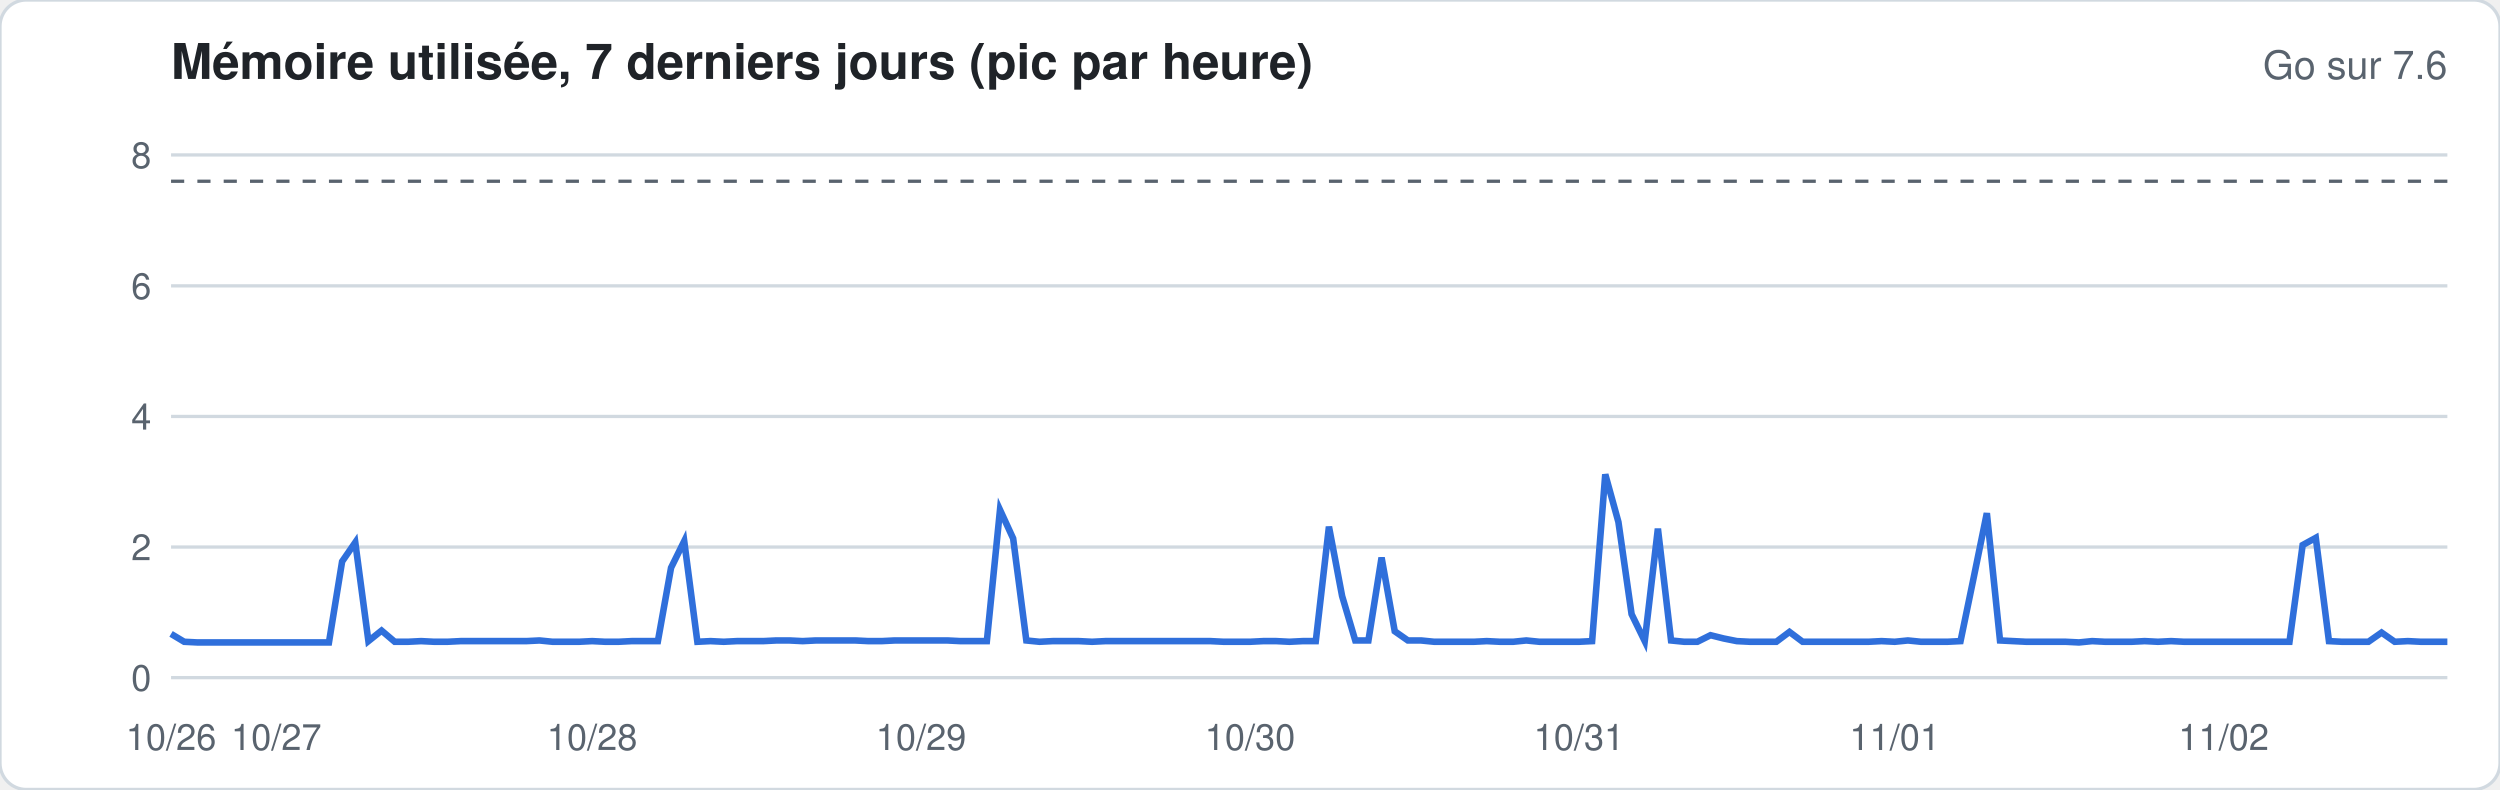
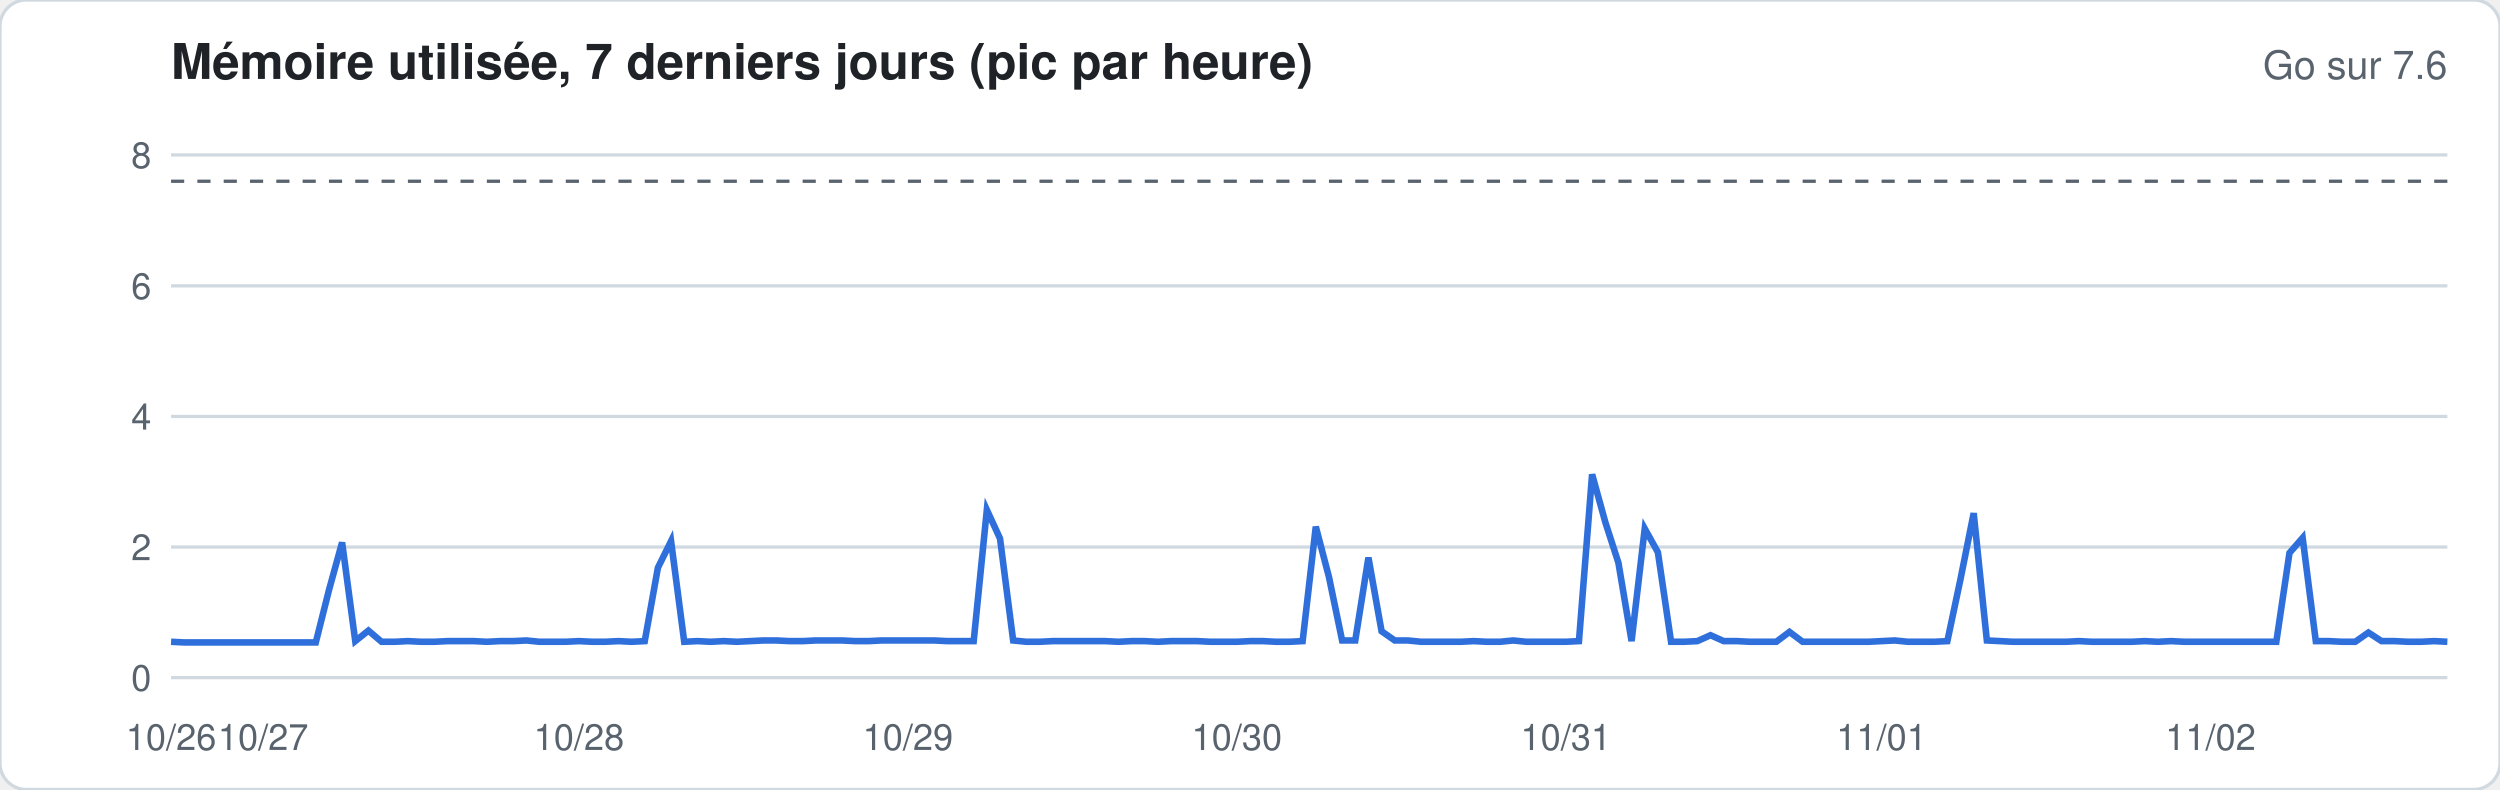
<svg xmlns="http://www.w3.org/2000/svg" width="760" height="240" viewBox="0 0 760 240" font-family="-apple-system,Segoe UI,Helvetica,Arial,sans-serif">
  <rect width="760" height="240" rx="8" fill="#ffffff" stroke="#d1d9e0" />
  <text x="52" y="24" font-size="15" font-weight="600" fill="#1f2328">Mémoire utilisée, 7 derniers jours (pic par heure)</text>
  <text x="744" y="24" font-size="12" fill="#59636e" text-anchor="end">Go sur 7.6</text>
  <line x1="52" x2="744" y1="206.0" y2="206.0" stroke="#d1d9e0" stroke-width="1" />
  <text x="46" y="210.0" font-size="11" fill="#59636e" text-anchor="end">0</text>
  <line x1="52" x2="744" y1="166.3" y2="166.3" stroke="#d1d9e0" stroke-width="1" />
  <text x="46" y="170.3" font-size="11" fill="#59636e" text-anchor="end">2</text>
  <line x1="52" x2="744" y1="126.6" y2="126.6" stroke="#d1d9e0" stroke-width="1" />
  <text x="46" y="130.6" font-size="11" fill="#59636e" text-anchor="end">4</text>
  <line x1="52" x2="744" y1="86.9" y2="86.9" stroke="#d1d9e0" stroke-width="1" />
  <text x="46" y="90.9" font-size="11" fill="#59636e" text-anchor="end">6</text>
  <line x1="52" x2="744" y1="47.1" y2="47.1" stroke="#d1d9e0" stroke-width="1" />
  <text x="46" y="51.1" font-size="11" fill="#59636e" text-anchor="end">8</text>
  <line x1="52" x2="744" y1="55.1" y2="55.1" stroke="#59636e" stroke-dasharray="4 4" />
-   <polyline fill="none" stroke="#2f6fdb" stroke-width="2" points="52.0,192.7 56.0,195.1 60.0,195.3 64.0,195.3 68.0,195.3 72.0,195.3 76.0,195.3 80.0,195.3 84.0,195.3 88.0,195.3 92.0,195.3 96.0,195.3 100.0,195.3 104.0,170.7 108.0,164.9 112.0,194.9 116.0,191.7 120.0,195.1 124.0,195.1 128.0,194.9 132.0,195.1 136.0,195.1 140.0,194.9 144.0,194.9 148.0,194.9 152.0,194.9 156.0,194.9 160.0,194.9 164.0,194.7 168.0,195.1 172.0,195.1 176.0,195.1 180.0,194.9 184.0,195.1 188.0,195.1 192.0,194.9 196.0,194.9 200.0,194.9 204.0,172.6 208.0,164.5 212.0,195.1 216.0,194.9 220.0,195.1 224.0,194.9 228.0,194.9 232.0,194.9 236.0,194.7 240.0,194.7 244.0,194.9 248.0,194.7 252.0,194.7 256.0,194.7 260.0,194.7 264.0,194.9 268.0,194.9 272.0,194.7 276.0,194.7 280.0,194.7 284.0,194.7 288.0,194.7 292.0,194.9 296.0,194.9 300.0,194.9 304.0,155.0 308.0,163.7 312.0,194.7 316.0,195.1 320.0,194.9 324.0,194.9 328.0,194.9 332.0,195.1 336.0,194.9 340.0,194.9 344.0,194.9 348.0,194.9 352.0,194.9 356.0,194.9 360.0,194.9 364.0,194.9 368.0,194.9 372.0,195.1 376.0,195.1 380.0,195.1 384.0,194.9 388.0,194.9 392.0,195.1 396.0,194.9 400.0,194.9 404.0,160.1 408.0,181.2 412.0,194.7 416.0,194.7 420.0,169.5 424.0,191.9 428.0,194.7 432.0,194.7 436.0,195.1 440.0,195.1 444.0,195.1 448.0,195.1 452.0,194.9 456.0,195.1 460.0,195.1 464.0,194.7 468.0,195.1 472.0,195.1 476.0,195.1 480.0,195.1 484.0,194.9 488.0,144.2 492.0,158.7 496.0,186.7 500.0,194.9 504.0,160.7 508.0,194.7 512.0,195.1 516.0,195.1 520.0,193.1 524.0,194.1 528.0,194.9 532.0,195.1 536.0,195.1 540.0,195.1 544.0,192.1 548.0,195.1 552.0,195.1 556.0,195.1 560.0,195.1 564.0,195.1 568.0,195.1 572.0,194.9 576.0,195.1 580.0,194.7 584.0,195.1 588.0,195.1 592.0,195.1 596.0,194.9 600.0,175.6 604.0,156.0 608.0,194.7 612.0,194.9 616.0,195.1 620.0,195.1 624.0,195.1 628.0,195.1 632.0,195.3 636.0,194.9 640.0,195.1 644.0,195.1 648.0,195.1 652.0,194.9 656.0,195.1 660.0,194.9 664.0,195.1 668.0,195.1 672.0,195.1 676.0,195.1 680.0,195.1 684.0,195.1 688.0,195.1 692.0,195.1 696.0,195.1 700.0,165.7 704.0,163.5 708.0,194.9 712.0,195.1 716.0,195.1 720.0,195.1 724.0,192.3 728.0,195.1 732.0,194.9 736.0,195.1 740.0,195.1 744.0,195.1" />
+   <polyline fill="none" stroke="#2f6fdb" stroke-width="2" points="52.0,195.1 56.0,195.3 60.0,195.3 64.0,195.3 68.0,195.3 72.0,195.3 76.0,195.3 80.0,195.3 84.0,195.3 88.0,195.3 92.0,195.3 96.0,195.3 100.0,179.4 104.0,164.9 108.0,194.9 112.0,191.7 116.0,195.1 120.0,195.1 124.0,194.9 128.0,195.1 132.0,195.1 136.0,194.9 140.0,194.9 144.0,194.9 148.0,195.1 152.0,194.9 156.0,194.9 160.0,194.7 164.0,195.1 168.0,195.1 172.0,195.1 176.0,194.9 180.0,195.1 184.0,195.1 188.0,194.9 192.0,195.1 196.0,194.9 200.0,172.6 204.0,164.5 208.0,195.1 212.0,194.9 216.0,195.1 220.0,194.9 224.0,195.1 228.0,194.9 232.0,194.7 236.0,194.7 240.0,194.9 244.0,194.9 248.0,194.7 252.0,194.7 256.0,194.7 260.0,194.9 264.0,194.9 268.0,194.7 272.0,194.7 276.0,194.7 280.0,194.7 284.0,194.7 288.0,194.9 292.0,194.9 296.0,194.9 300.0,155.0 304.0,163.7 308.0,194.7 312.0,195.1 316.0,195.1 320.0,194.9 324.0,194.9 328.0,194.9 332.0,194.9 336.0,194.9 340.0,195.1 344.0,194.9 348.0,194.9 352.0,195.1 356.0,194.9 360.0,194.9 364.0,194.9 368.0,195.1 372.0,195.1 376.0,195.1 380.0,194.9 384.0,194.9 388.0,195.1 392.0,195.1 396.0,194.9 400.0,160.1 404.0,175.4 408.0,194.7 412.0,194.7 416.0,169.5 420.0,191.9 424.0,194.7 428.0,194.7 432.0,195.1 436.0,195.1 440.0,195.1 444.0,195.1 448.0,194.9 452.0,195.1 456.0,195.1 460.0,194.7 464.0,195.1 468.0,195.1 472.0,195.1 476.0,195.1 480.0,194.9 484.0,144.2 488.0,158.7 492.0,171.1 496.0,194.9 500.0,160.7 504.0,167.9 508.0,195.1 512.0,195.1 516.0,194.9 520.0,193.1 524.0,194.9 528.0,194.9 532.0,195.1 536.0,195.1 540.0,195.1 544.0,192.1 548.0,195.1 552.0,195.1 556.0,195.1 560.0,195.1 564.0,195.1 568.0,195.1 572.0,194.9 576.0,194.7 580.0,195.1 584.0,195.1 588.0,195.1 592.0,194.9 596.0,176.0 600.0,156.0 604.0,194.7 608.0,194.9 612.0,195.1 616.0,195.1 620.0,195.1 624.0,195.1 628.0,195.1 632.0,194.9 636.0,195.1 640.0,195.1 644.0,195.1 648.0,195.1 652.0,194.9 656.0,195.1 660.0,194.9 664.0,195.1 668.0,195.1 672.0,195.1 676.0,195.1 680.0,195.1 684.0,195.1 688.0,195.1 692.0,195.1 696.0,168.1 700.0,163.5 704.0,194.9 708.0,194.9 712.0,195.1 716.0,195.1 720.0,192.3 724.0,194.9 728.0,194.9 732.0,195.1 736.0,195.1 740.0,194.9 744.0,195.1" />
  <text x="52.0" y="228" font-size="11" fill="#59636e" text-anchor="middle">10/26</text>
-   <text x="84.0" y="228" font-size="11" fill="#59636e" text-anchor="middle">10/27</text>
-   <text x="180.0" y="228" font-size="11" fill="#59636e" text-anchor="middle">10/28</text>
-   <text x="280.0" y="228" font-size="11" fill="#59636e" text-anchor="middle">10/29</text>
-   <text x="380.0" y="228" font-size="11" fill="#59636e" text-anchor="middle">10/30</text>
-   <text x="480.0" y="228" font-size="11" fill="#59636e" text-anchor="middle">10/31</text>
-   <text x="576.0" y="228" font-size="11" fill="#59636e" text-anchor="middle">11/01</text>
-   <text x="676.0" y="228" font-size="11" fill="#59636e" text-anchor="middle">11/02</text>
+   <text x="80.0" y="228" font-size="11" fill="#59636e" text-anchor="middle">10/27</text>
+   <text x="176.0" y="228" font-size="11" fill="#59636e" text-anchor="middle">10/28</text>
+   <text x="276.0" y="228" font-size="11" fill="#59636e" text-anchor="middle">10/29</text>
+   <text x="376.0" y="228" font-size="11" fill="#59636e" text-anchor="middle">10/30</text>
+   <text x="476.0" y="228" font-size="11" fill="#59636e" text-anchor="middle">10/31</text>
+   <text x="572.0" y="228" font-size="11" fill="#59636e" text-anchor="middle">11/01</text>
+   <text x="672.0" y="228" font-size="11" fill="#59636e" text-anchor="middle">11/02</text>
</svg>
